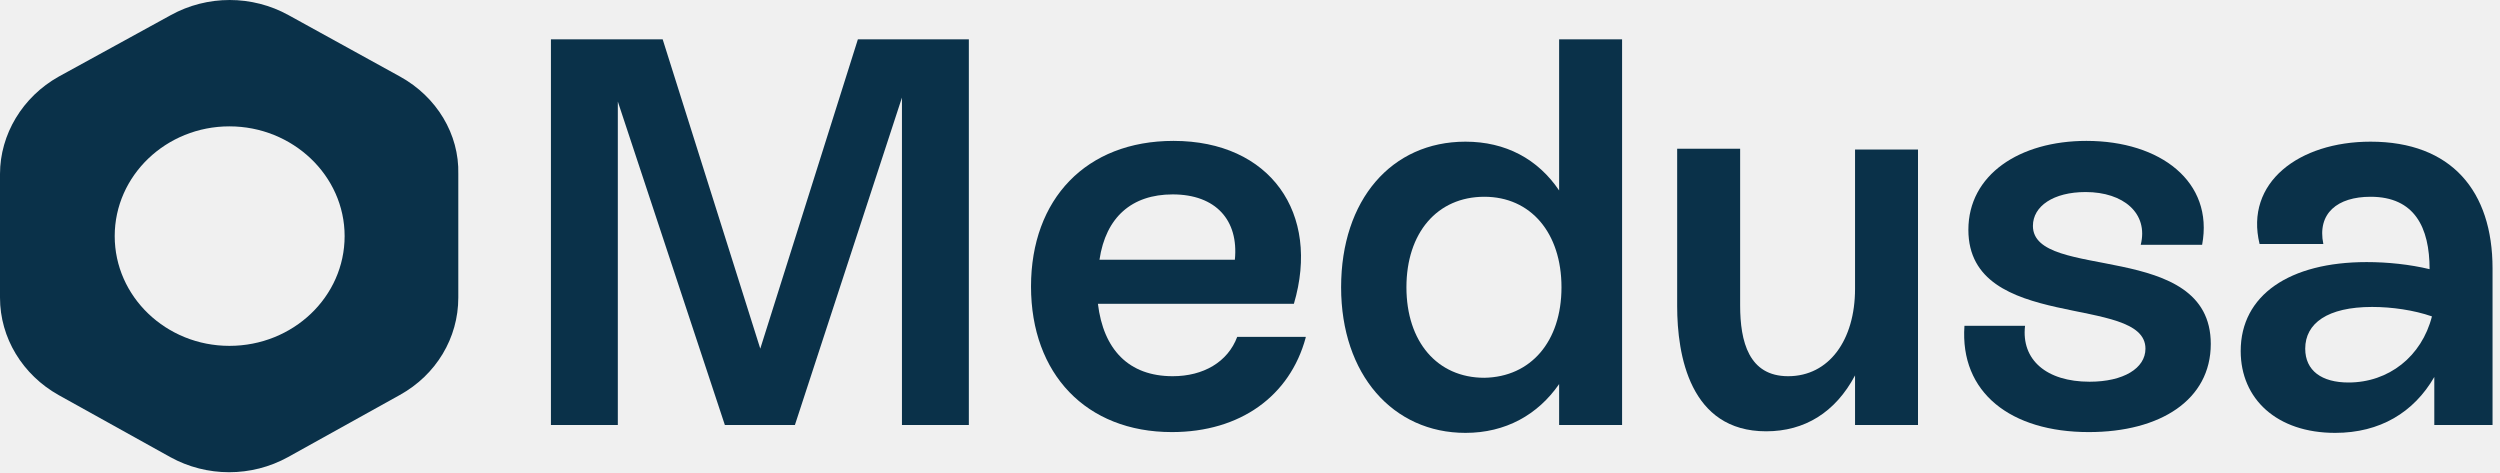
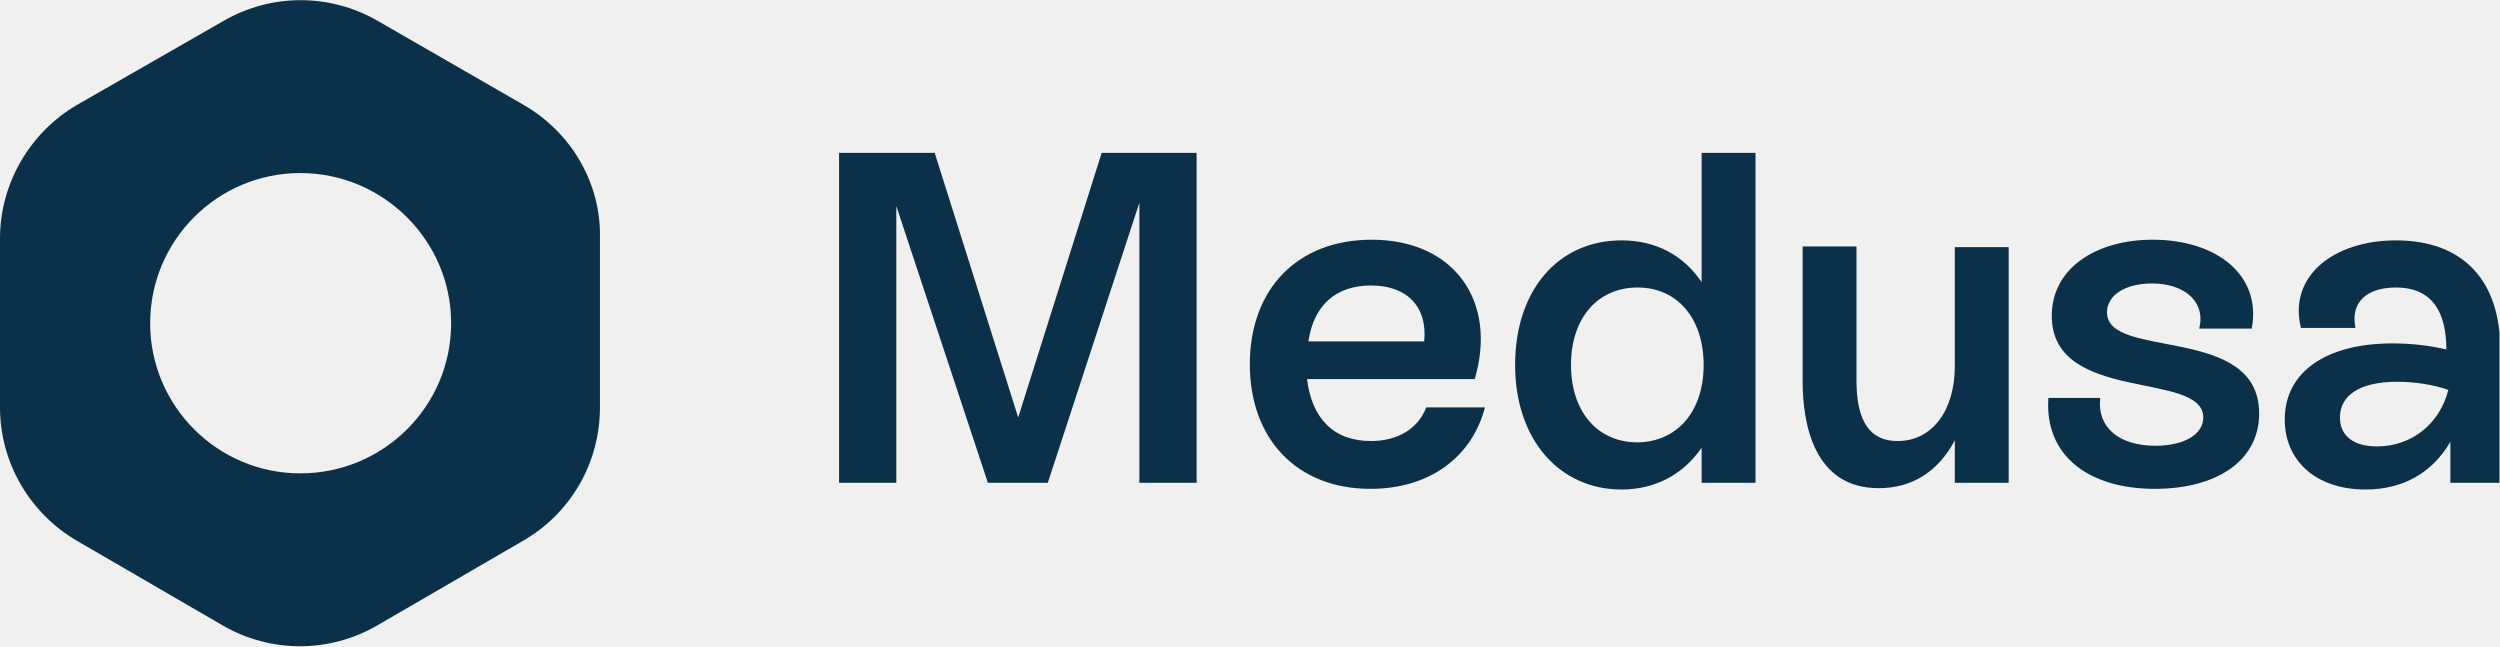
- <svg xmlns="http://www.w3.org/2000/svg" width="180" height="34" viewBox="0 0 180 34" fill="none">
-   <path d="M28.813 5.519L20.776 1.09C18.147 -0.363 14.925 -0.363 12.295 1.09L4.222 5.519C1.63 6.972 0 9.665 0 12.535V21.429C0 24.335 1.63 26.993 4.222 28.445L12.258 32.91C14.888 34.363 18.11 34.363 20.739 32.91L28.776 28.445C31.405 26.993 32.998 24.335 32.998 21.429V12.535C33.072 9.665 31.442 6.972 28.813 5.519ZM16.517 24.902C11.962 24.902 8.259 21.358 8.259 17C8.259 12.642 11.962 9.098 16.517 9.098C21.073 9.098 24.813 12.642 24.813 17C24.813 21.358 21.11 24.902 16.517 24.902Z" fill="#0A3149" />
-   <path d="M61.767 2.833H69.757V30.6H64.94V7.027L57.233 30.6H52.19L44.483 7.31V30.6H39.667V2.833H47.713L54.74 25.103L61.767 2.833Z" fill="#0A3149" />
-   <path d="M94.01 24.31C92.877 28.504 89.307 31.11 84.377 31.11C78.2 31.11 74.233 26.917 74.233 20.627C74.233 14.337 78.2 10.144 84.49 10.144C91.46 10.144 95.087 15.357 93.16 21.874H79.05C79.447 25.16 81.26 27.087 84.433 27.087C86.643 27.087 88.4 26.067 89.08 24.254H94.01V24.31ZM79.163 18.7H88.91C89.193 15.867 87.55 13.997 84.433 13.997C81.487 13.997 79.617 15.64 79.163 18.7Z" fill="#0A3149" />
-   <path d="M112.257 2.833H116.79V30.6H112.257V27.653C110.727 29.863 108.403 31.167 105.513 31.167C100.3 31.167 96.56 26.973 96.56 20.683C96.56 14.393 100.187 10.2 105.513 10.2C108.403 10.2 110.727 11.447 112.257 13.713V2.833ZM112.427 20.683C112.427 16.773 110.217 14.167 106.873 14.167C103.473 14.167 101.263 16.773 101.263 20.683C101.263 24.593 103.473 27.2 106.873 27.2C110.217 27.143 112.427 24.593 112.427 20.683Z" fill="#0A3149" />
-   <path d="M133.563 10.767H138.096V30.6H133.563V27.03C132.146 29.694 129.936 31.054 127.16 31.054C121.663 31.054 120.756 25.557 120.756 22.044V10.71H125.29V21.987C125.29 24.594 125.913 27.087 128.746 27.087C131.693 27.087 133.563 24.48 133.563 20.797V10.767Z" fill="#0A3149" />
-   <path d="M141.44 23.46H145.803C145.52 25.897 147.333 27.484 150.45 27.484C152.886 27.484 154.473 26.52 154.473 25.104C154.473 21.137 141.723 23.97 141.723 16.547C141.723 12.58 145.406 10.144 150.223 10.144C155.55 10.144 159.403 13.09 158.553 17.624H154.133C154.7 15.357 152.886 13.827 150.166 13.827C147.843 13.827 146.37 14.847 146.37 16.264C146.37 20.287 159.176 17.227 159.176 24.764C159.176 28.787 155.55 31.11 150.393 31.11C144.783 31.11 141.1 28.277 141.44 23.46Z" fill="#0A3149" />
-   <path d="M179.463 19.323V30.6H175.27V27.143C173.796 29.693 171.36 31.167 168.13 31.167C163.936 31.167 161.33 28.73 161.33 25.273C161.33 21.25 164.843 18.87 170.396 18.87C171.926 18.87 173.513 19.04 174.93 19.38C174.93 16.377 173.853 14.167 170.68 14.167C168.3 14.167 166.826 15.357 167.28 17.567H162.69C161.613 13.147 165.523 10.2 170.68 10.2C176.516 10.2 179.463 13.77 179.463 19.323ZM175.1 22.78C173.796 22.327 172.21 22.1 170.793 22.1C167.563 22.1 165.976 23.29 165.976 25.103C165.976 26.69 167.166 27.54 169.093 27.54C171.983 27.54 174.363 25.67 175.1 22.78Z" fill="#0A3149" />
+ <svg xmlns="http://www.w3.org/2000/svg" width="905" height="234" viewBox="0 0 905 234" fill="none">
+   <g clip-path="url(#clip0)">
+     <path d="M189.638 38.027L136.744 7.558C119.438 -2.436 98.231 -2.436 80.925 7.558L27.788 38.027C10.725 48.02 0 66.545 0 86.289V147.47C0 167.458 10.725 185.739 27.788 195.733L80.681 226.445C97.987 236.439 119.194 236.439 136.5 226.445L189.394 195.733C206.7 185.739 217.181 167.458 217.181 147.47V86.289C217.669 66.545 206.944 48.02 189.638 38.027ZM108.712 171.358C78.731 171.358 54.356 146.983 54.356 117.002C54.356 87.02 78.731 62.645 108.712 62.645C138.694 62.645 163.312 87.02 163.312 117.002C163.312 146.983 138.938 171.358 108.712 171.358Z" fill="#0A3149" />
+     <path d="M398.808 55.329H433.176V174.766H412.458V73.366L379.308 174.766H357.614L324.464 74.585V174.766H303.745V55.329H338.358L368.583 151.123L398.808 55.329Z" fill="#0A3149" />
+     <path d="M537.501 147.712C532.626 165.749 517.27 176.962 496.064 176.962C469.495 176.962 452.433 158.924 452.433 131.868C452.433 104.812 469.495 86.774 496.552 86.774C526.533 86.774 542.133 109.199 533.845 137.23H473.151C474.858 151.368 482.658 159.655 496.308 159.655C505.814 159.655 513.37 155.268 516.295 147.468H537.501V147.712ZM473.639 123.58H515.564C516.783 111.393 509.714 103.349 496.308 103.349C483.633 103.349 475.589 110.418 473.639 123.58Z" fill="#0A3149" />
+     <path d="M615.989 55.329H635.489V174.767H615.989V162.092C609.408 171.598 599.414 177.204 586.983 177.204C564.558 177.204 548.47 159.167 548.47 132.111C548.47 105.054 564.07 87.017 586.983 87.017C599.414 87.017 609.408 92.379 615.989 102.129V55.329ZM616.72 132.111C616.72 115.292 607.214 104.079 592.833 104.079C578.208 104.079 568.701 115.292 568.701 132.111C568.701 148.929 578.208 160.142 592.833 160.142C607.214 159.898 616.72 148.929 616.72 132.111Z" fill="#0A3149" />
+     <path d="M707.639 89.455H727.139V174.768H707.639V159.412C701.545 170.868 692.039 176.718 680.095 176.718C656.451 176.718 652.552 153.074 652.552 137.962V89.212H672.052V137.718C672.052 148.93 674.733 159.655 686.92 159.655C699.595 159.655 707.639 148.443 707.639 132.599V89.455Z" fill="#0A3149" />
+     <path d="M741.52 144.055H760.289C759.07 154.537 766.87 161.362 780.277 161.362C790.758 161.362 797.583 157.218 797.583 151.124C797.583 134.062 742.739 146.249 742.739 114.318C742.739 97.255 758.583 86.774 779.302 86.774C802.214 86.774 818.789 99.449 815.133 118.949H796.12C798.558 109.199 790.758 102.618 779.058 102.618C769.064 102.618 762.726 107.005 762.726 113.099C762.726 130.405 817.814 117.243 817.814 149.662C817.814 166.968 802.214 176.962 780.033 176.962C755.901 176.962 740.058 164.774 741.52 144.055Z" fill="#0A3149" />
+     <path d="M905.077 126.261V174.767H887.039V159.898C880.702 170.867 870.22 177.204 856.327 177.204C838.289 177.204 827.077 166.723 827.077 151.854C827.077 134.548 842.189 124.311 866.077 124.311C872.658 124.311 879.483 125.042 885.577 126.504C885.577 113.586 880.945 104.079 867.295 104.079C857.058 104.079 850.72 109.198 852.67 118.704H832.927C828.295 99.692 845.114 87.017 867.295 87.017C892.402 87.017 905.077 102.373 905.077 126.261ZM886.308 141.129C880.702 139.179 873.877 138.204 867.783 138.204C853.889 138.204 847.064 143.323 847.064 151.123C847.064 157.948 852.183 161.604 860.47 161.604C872.902 161.604 883.139 153.561 886.308 141.129Z" fill="#0A3149" />
+   </g>
+   <defs>
+     <clipPath id="clip0">
+       <rect width="904.8" height="234" fill="white" />
+     </clipPath>
+   </defs>
</svg>
